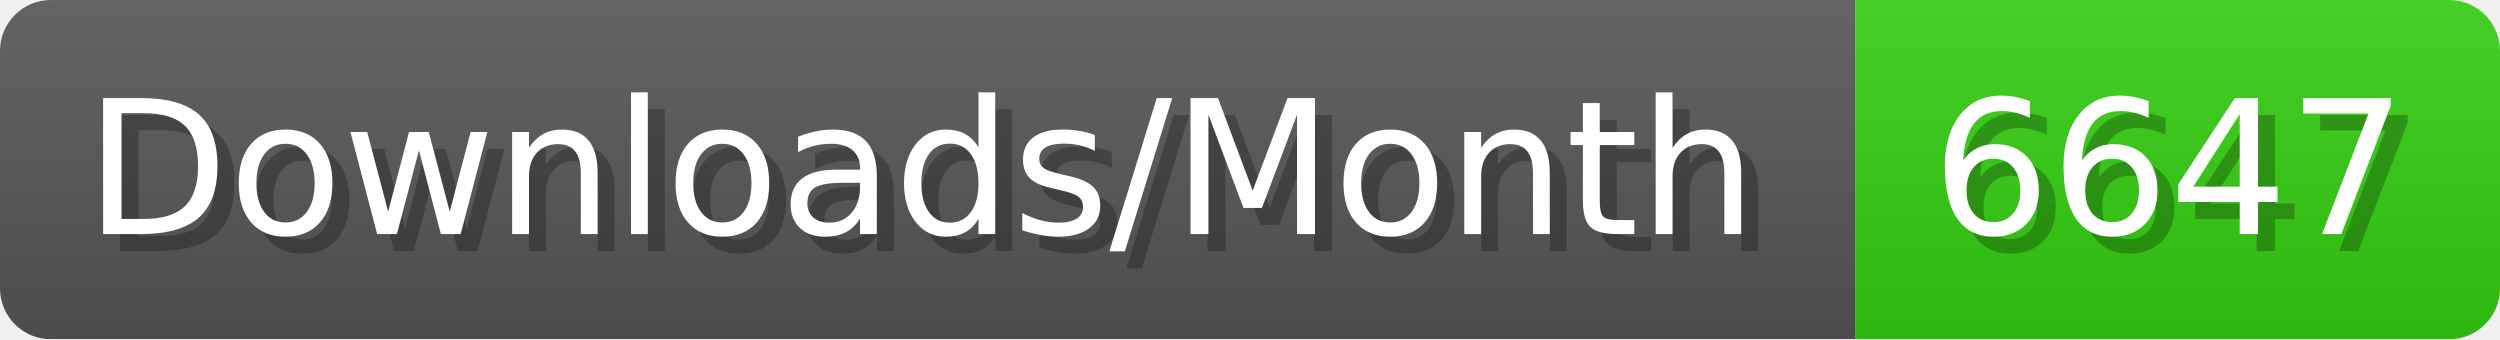
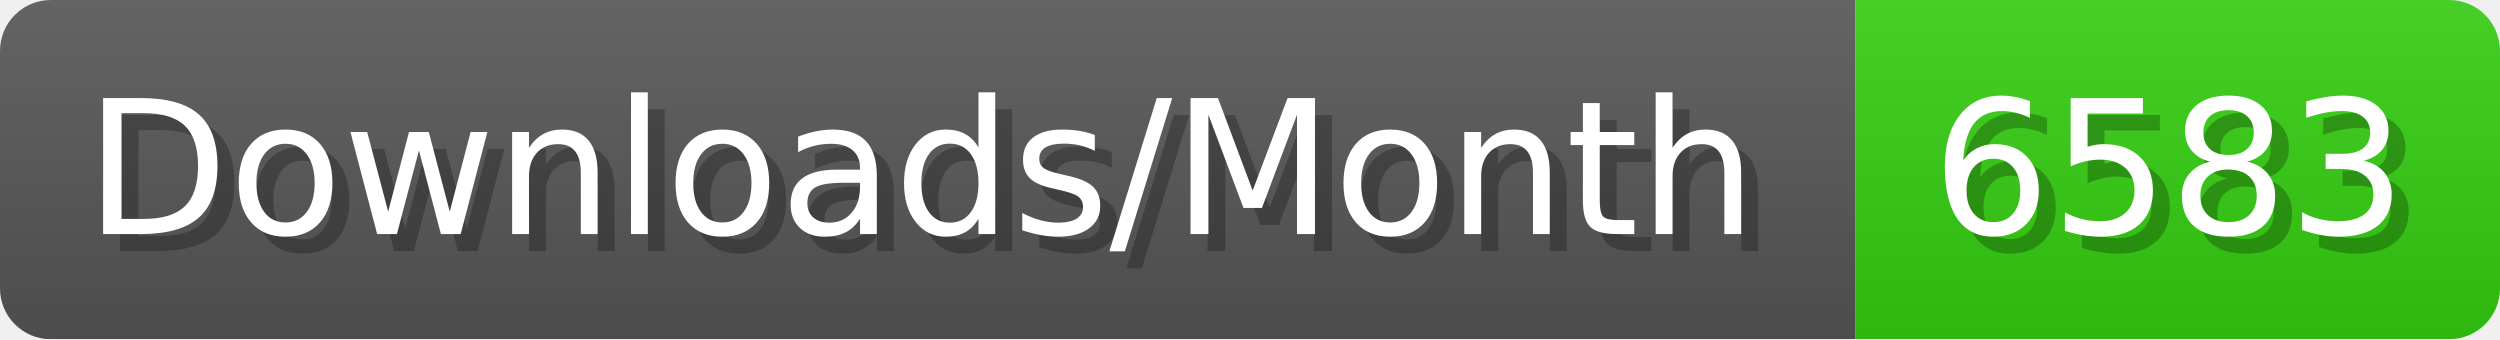
- <svg xmlns="http://www.w3.org/2000/svg" width="147.4" height="20" viewBox="0 0 1474 200" role="img" aria-label="Downloads/Month: 6647">
+ <svg xmlns="http://www.w3.org/2000/svg" width="147.4" height="20" viewBox="0 0 1474 200" role="img" aria-label="Downloads/Month: 6583">
  <linearGradient id="YlXUI" x2="0" y2="100%">
    <stop offset="0" stop-opacity=".1" stop-color="#EEE" />
    <stop offset="1" stop-opacity=".1" />
  </linearGradient>
  <mask id="JHhop">
    <rect width="1474" height="200" rx="30" fill="#FFF" />
  </mask>
  <g mask="url(#JHhop)">
    <rect width="1094" height="200" fill="#555" />
    <rect width="380" height="200" fill="#3C1" x="1094" />
    <rect width="1474" height="200" fill="url(#YlXUI)" />
  </g>
  <g aria-hidden="true" fill="#fff" text-anchor="start" font-family="Verdana,DejaVu Sans,sans-serif" font-size="110">
    <text x="60" y="148" textLength="994" fill="#000" opacity="0.25">Downloads/Month</text>
    <text x="50" y="138" textLength="994">Downloads/Month</text>
-     <text x="1149" y="148" textLength="280" fill="#000" opacity="0.25">6647</text>
-     <text x="1139" y="138" textLength="280">6647</text>
+     <text x="1149" y="148" textLength="280" fill="#000" opacity="0.25">6583</text>
+     <text x="1139" y="138" textLength="280">6583</text>
  </g>
</svg>
